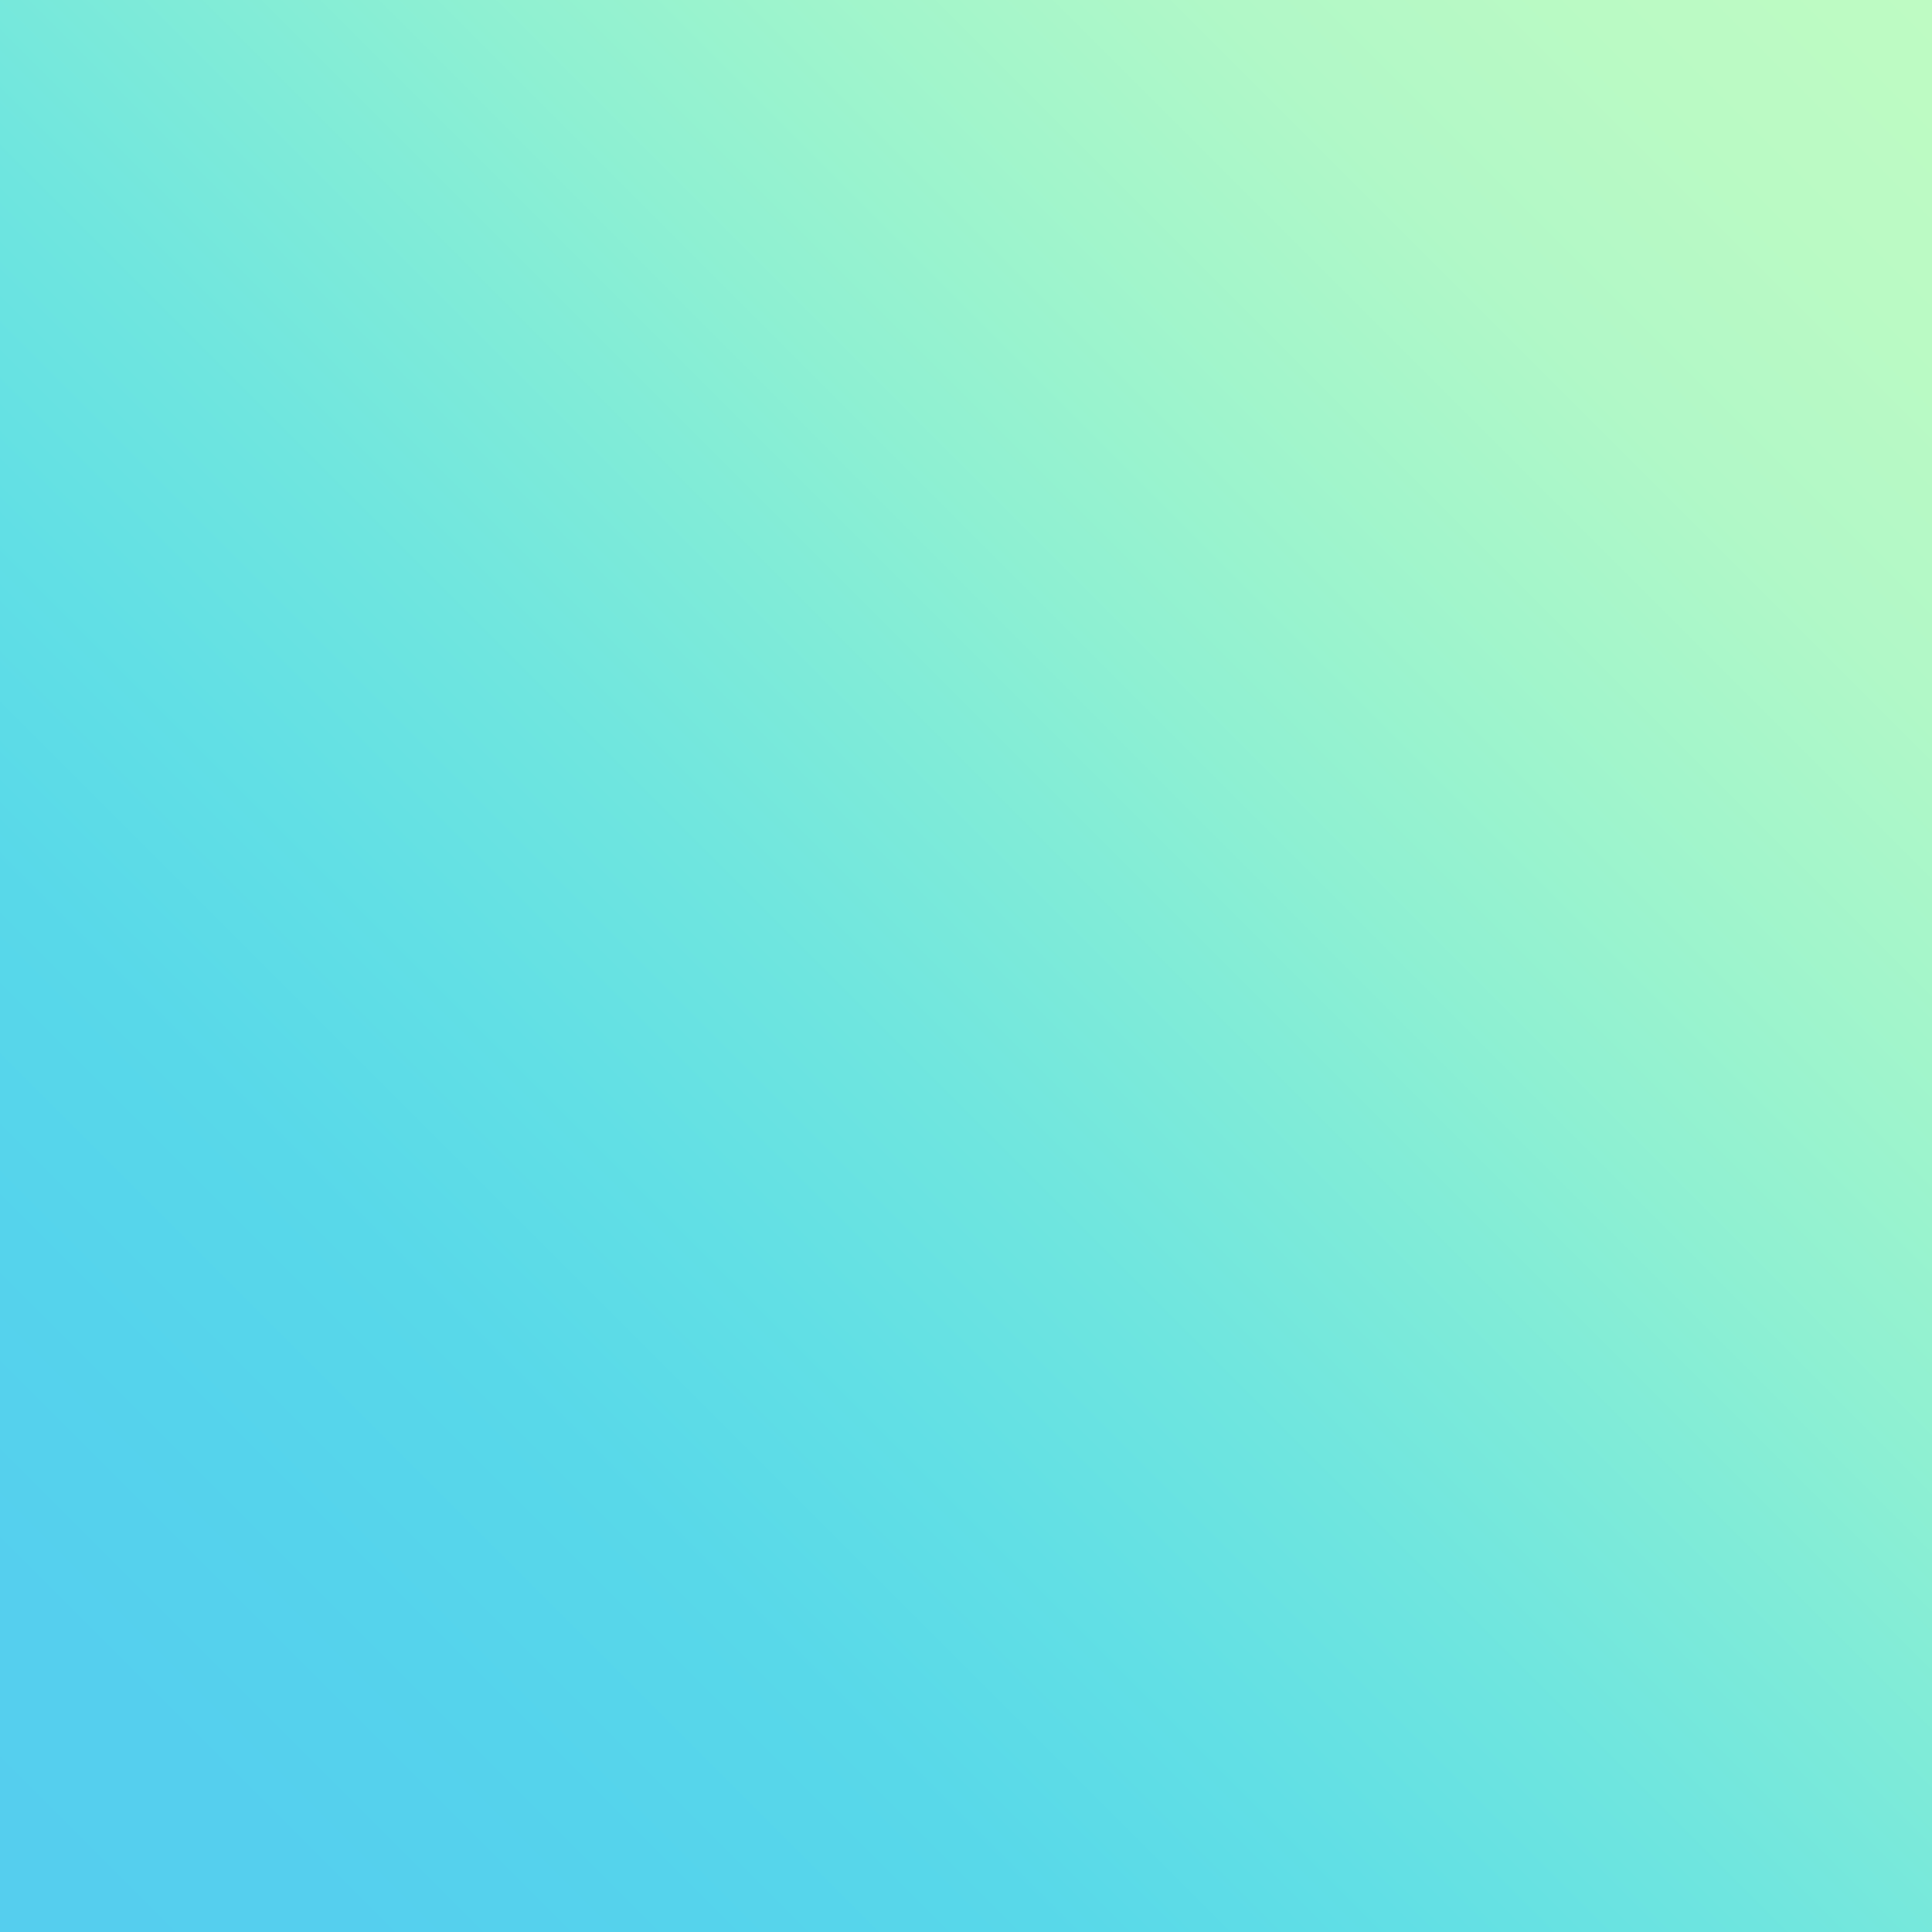
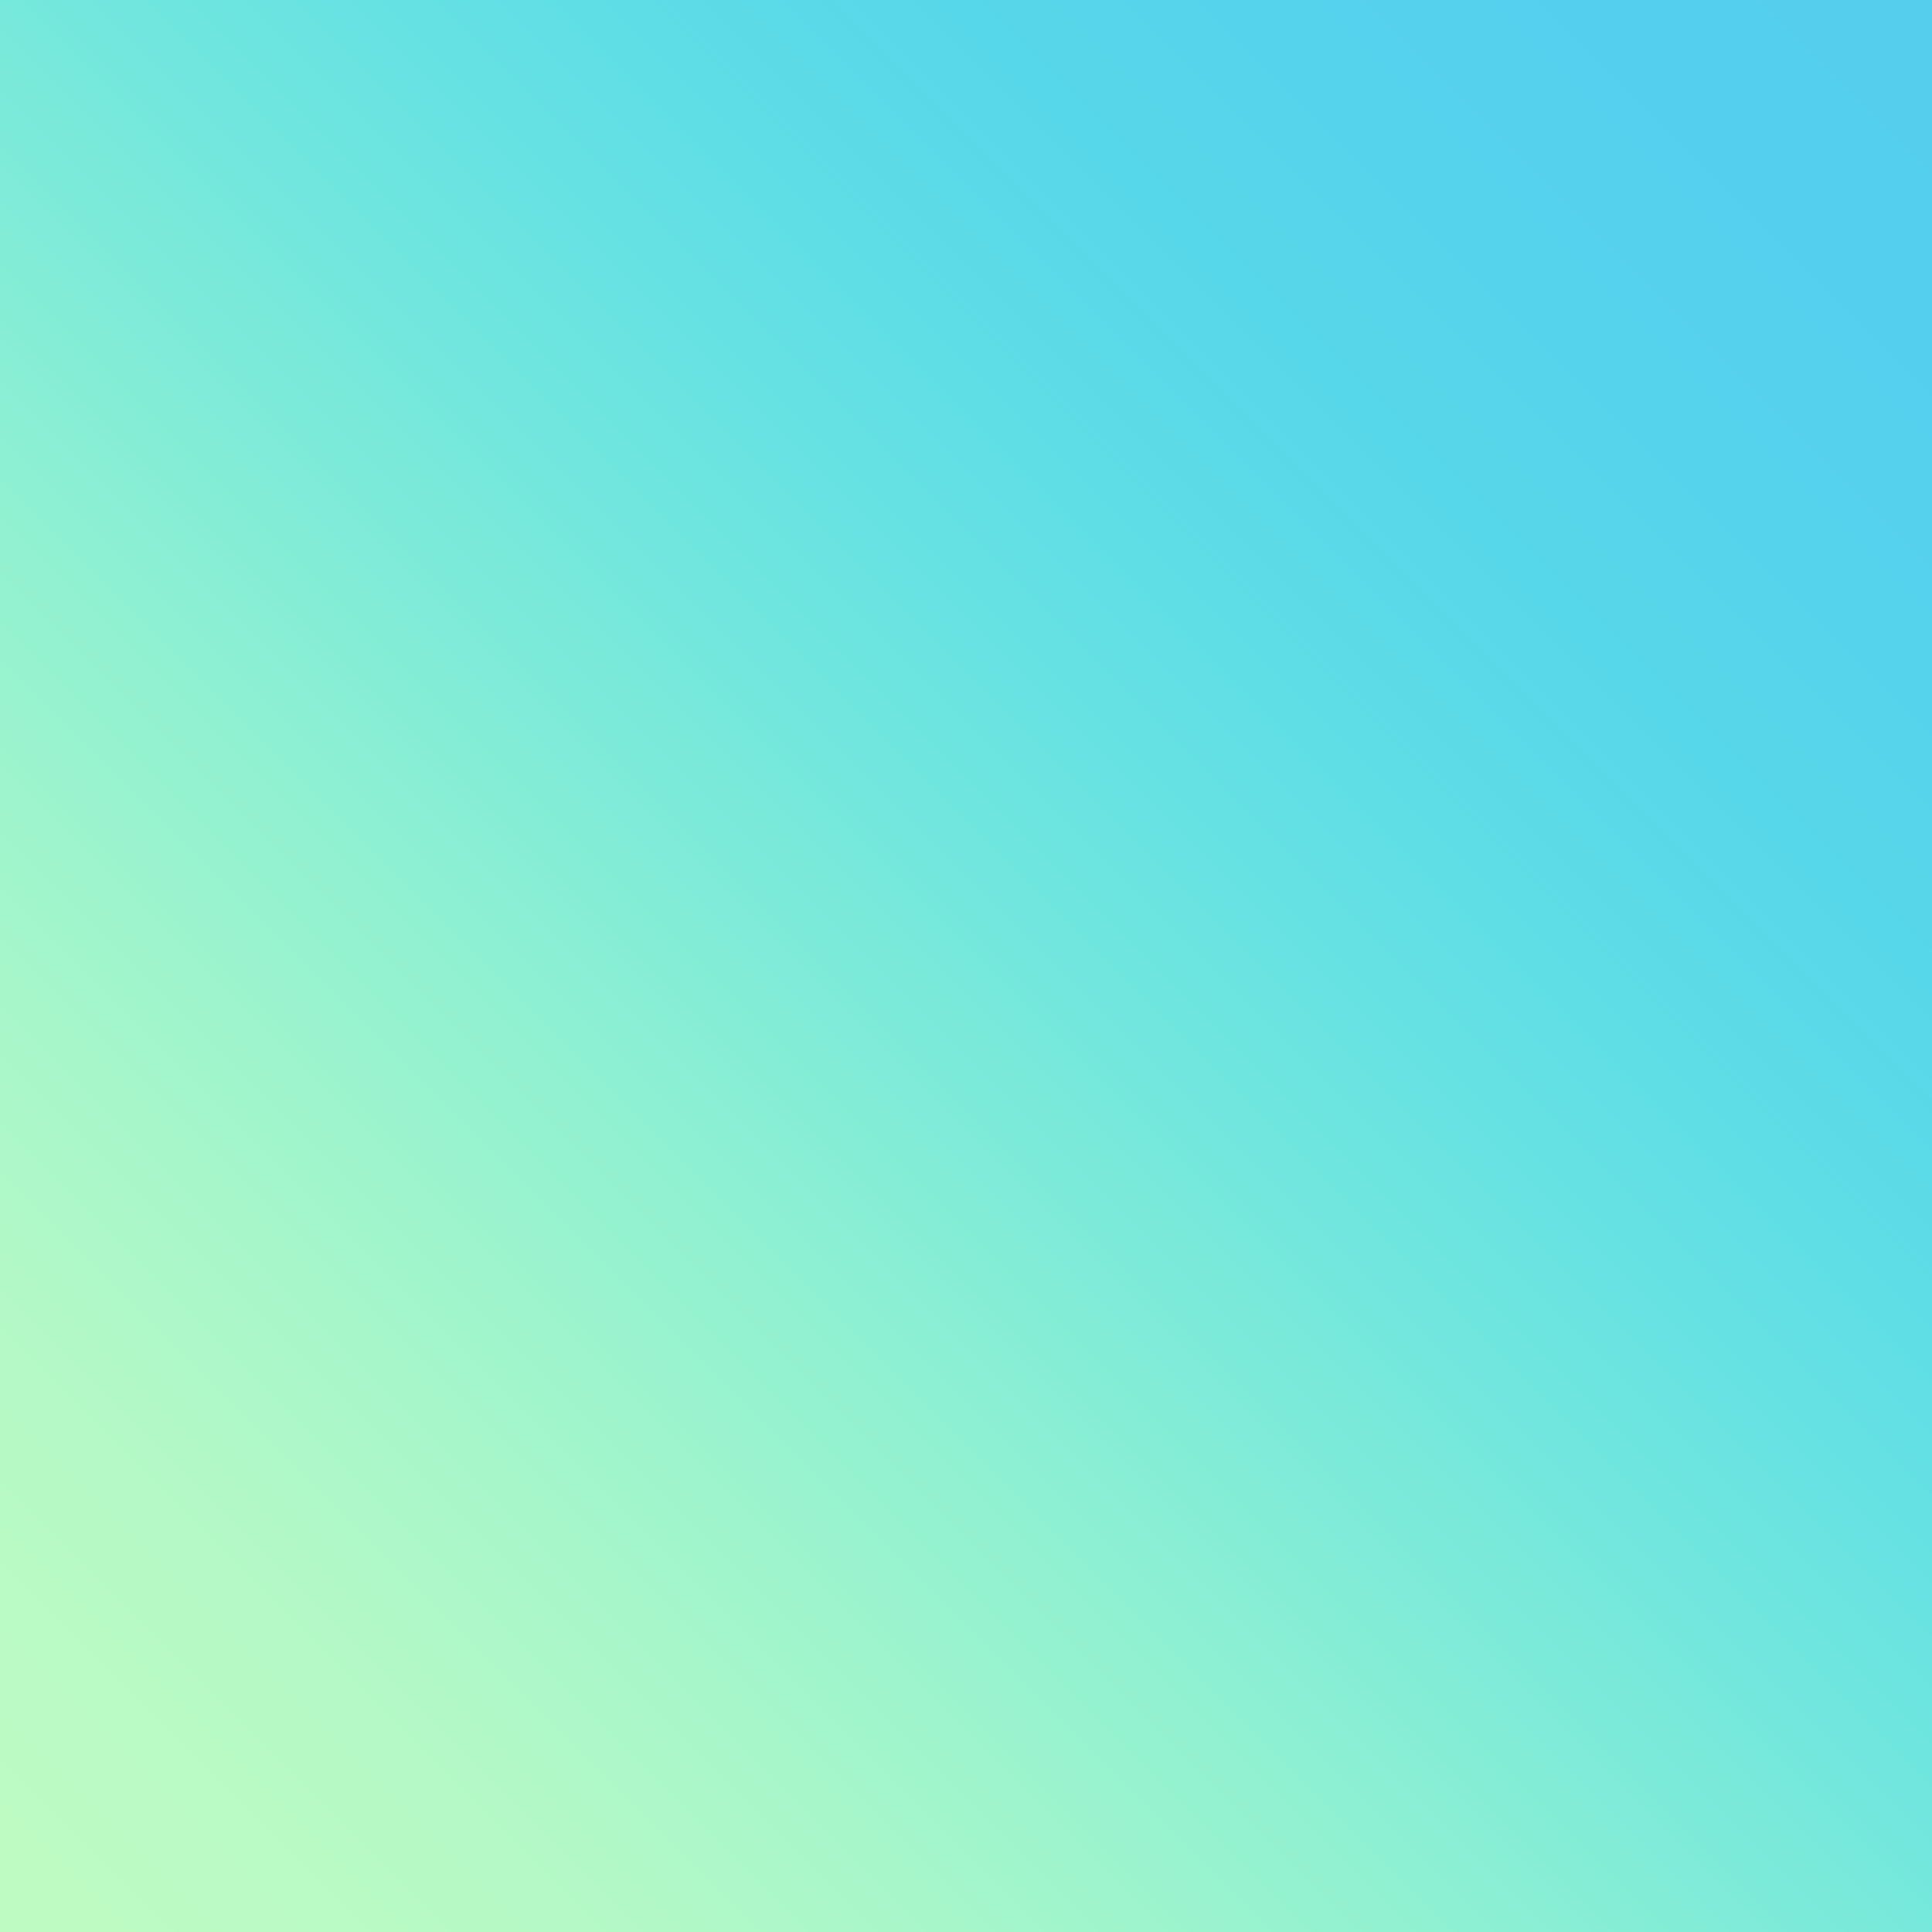
<svg xmlns="http://www.w3.org/2000/svg" version="1.1" id="Layer_1" x="0px" y="0px" viewBox="0 0 800 800" style="enable-background:new 0 0 800 800;" xml:space="preserve">
  <style type="text/css">
	.st0{fill:url(#SVGID_1_);}
</style>
-   <linearGradient id="SVGID_1_" gradientUnits="userSpaceOnUse" x1="-0.138" y1="-998" x2="799.862" y2="-198" gradientTransform="matrix(-1 0 0 1 799.8621 998)">
+   <linearGradient id="SVGID_1_" gradientUnits="userSpaceOnUse" x1="-564.138" y1="1798" x2="235.862" y2="998" gradientTransform="matrix(1 0 0 1 564.1379 -998)">
    <stop offset="0" style="stop-color:#BEFBC3" />
    <stop offset="9.090909e-02" style="stop-color:#BAFAC4" />
    <stop offset="0.182" style="stop-color:#B1F8C7" />
    <stop offset="0.273" style="stop-color:#A2F5CB" />
    <stop offset="0.364" style="stop-color:#91F1D1" />
    <stop offset="0.455" style="stop-color:#7FEBD8" />
    <stop offset="0.545" style="stop-color:#6EE5DF" />
    <stop offset="0.636" style="stop-color:#61DFE5" />
    <stop offset="0.727" style="stop-color:#58D8E9" />
    <stop offset="0.818" style="stop-color:#55D3EC" />
    <stop offset="0.909" style="stop-color:#55CFEE" />
    <stop offset="1" style="stop-color:#55CEEE" />
  </linearGradient>
  <rect class="st0" width="800" height="800" />
</svg>
